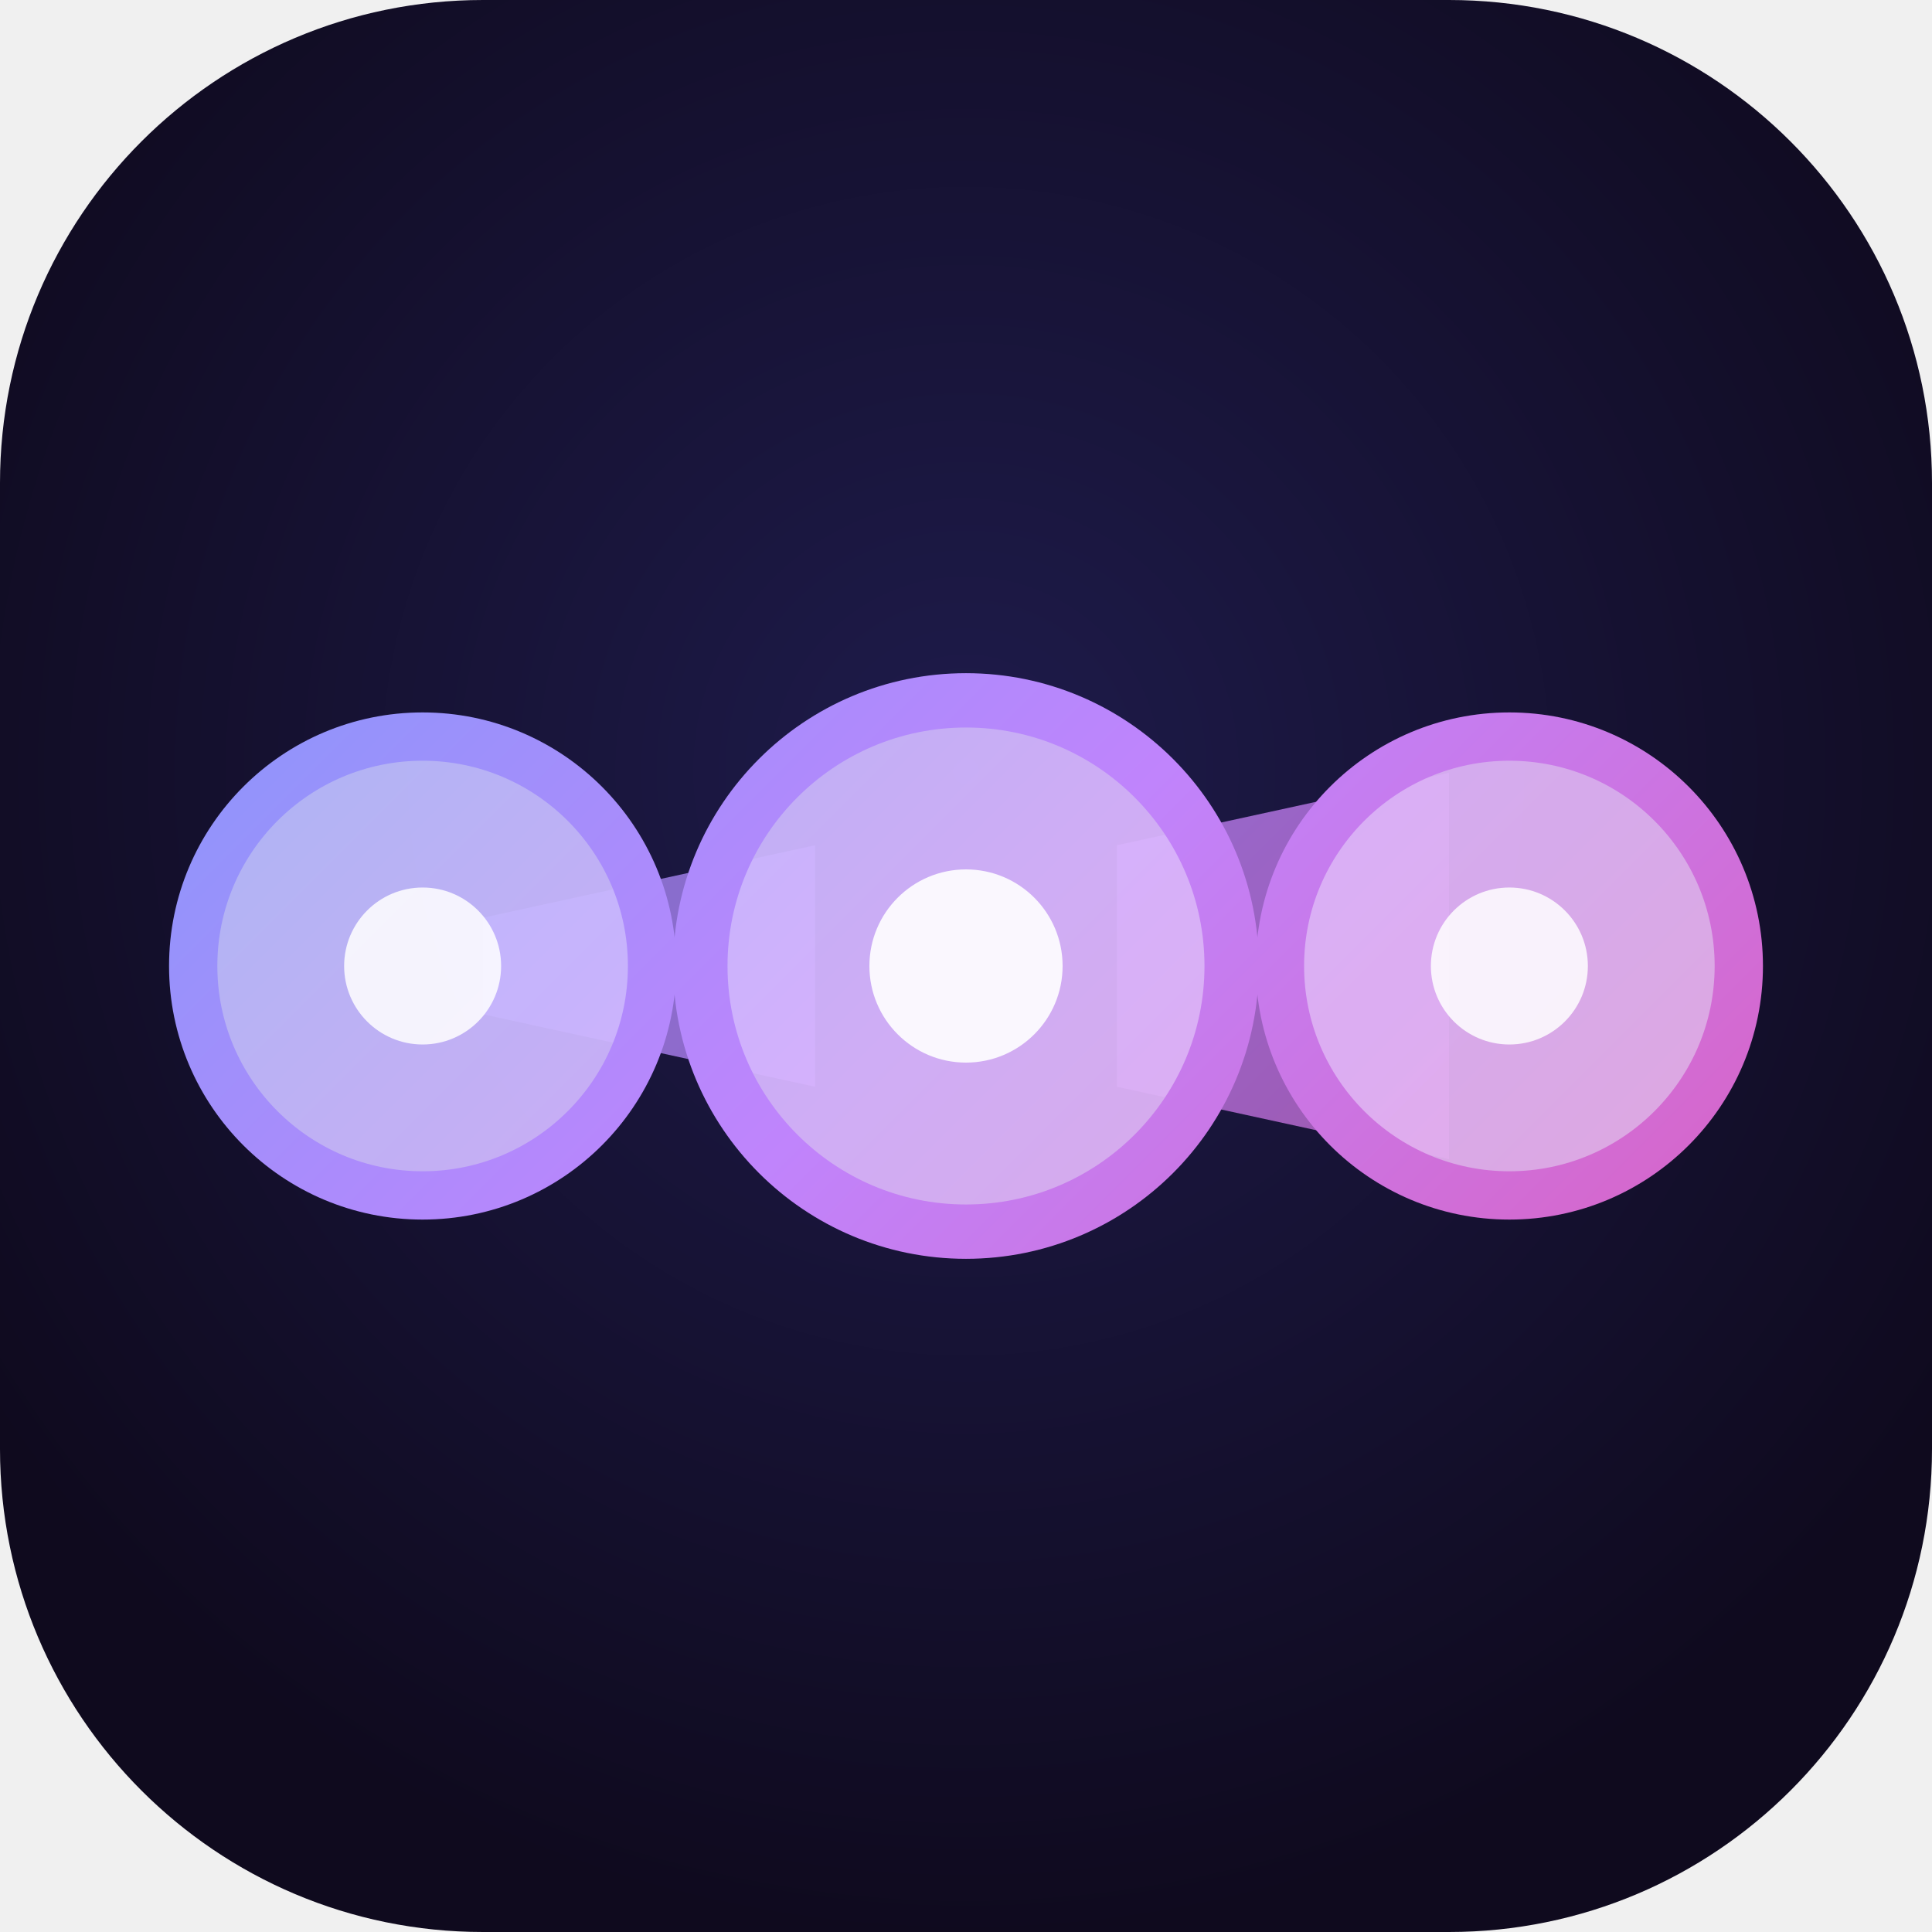
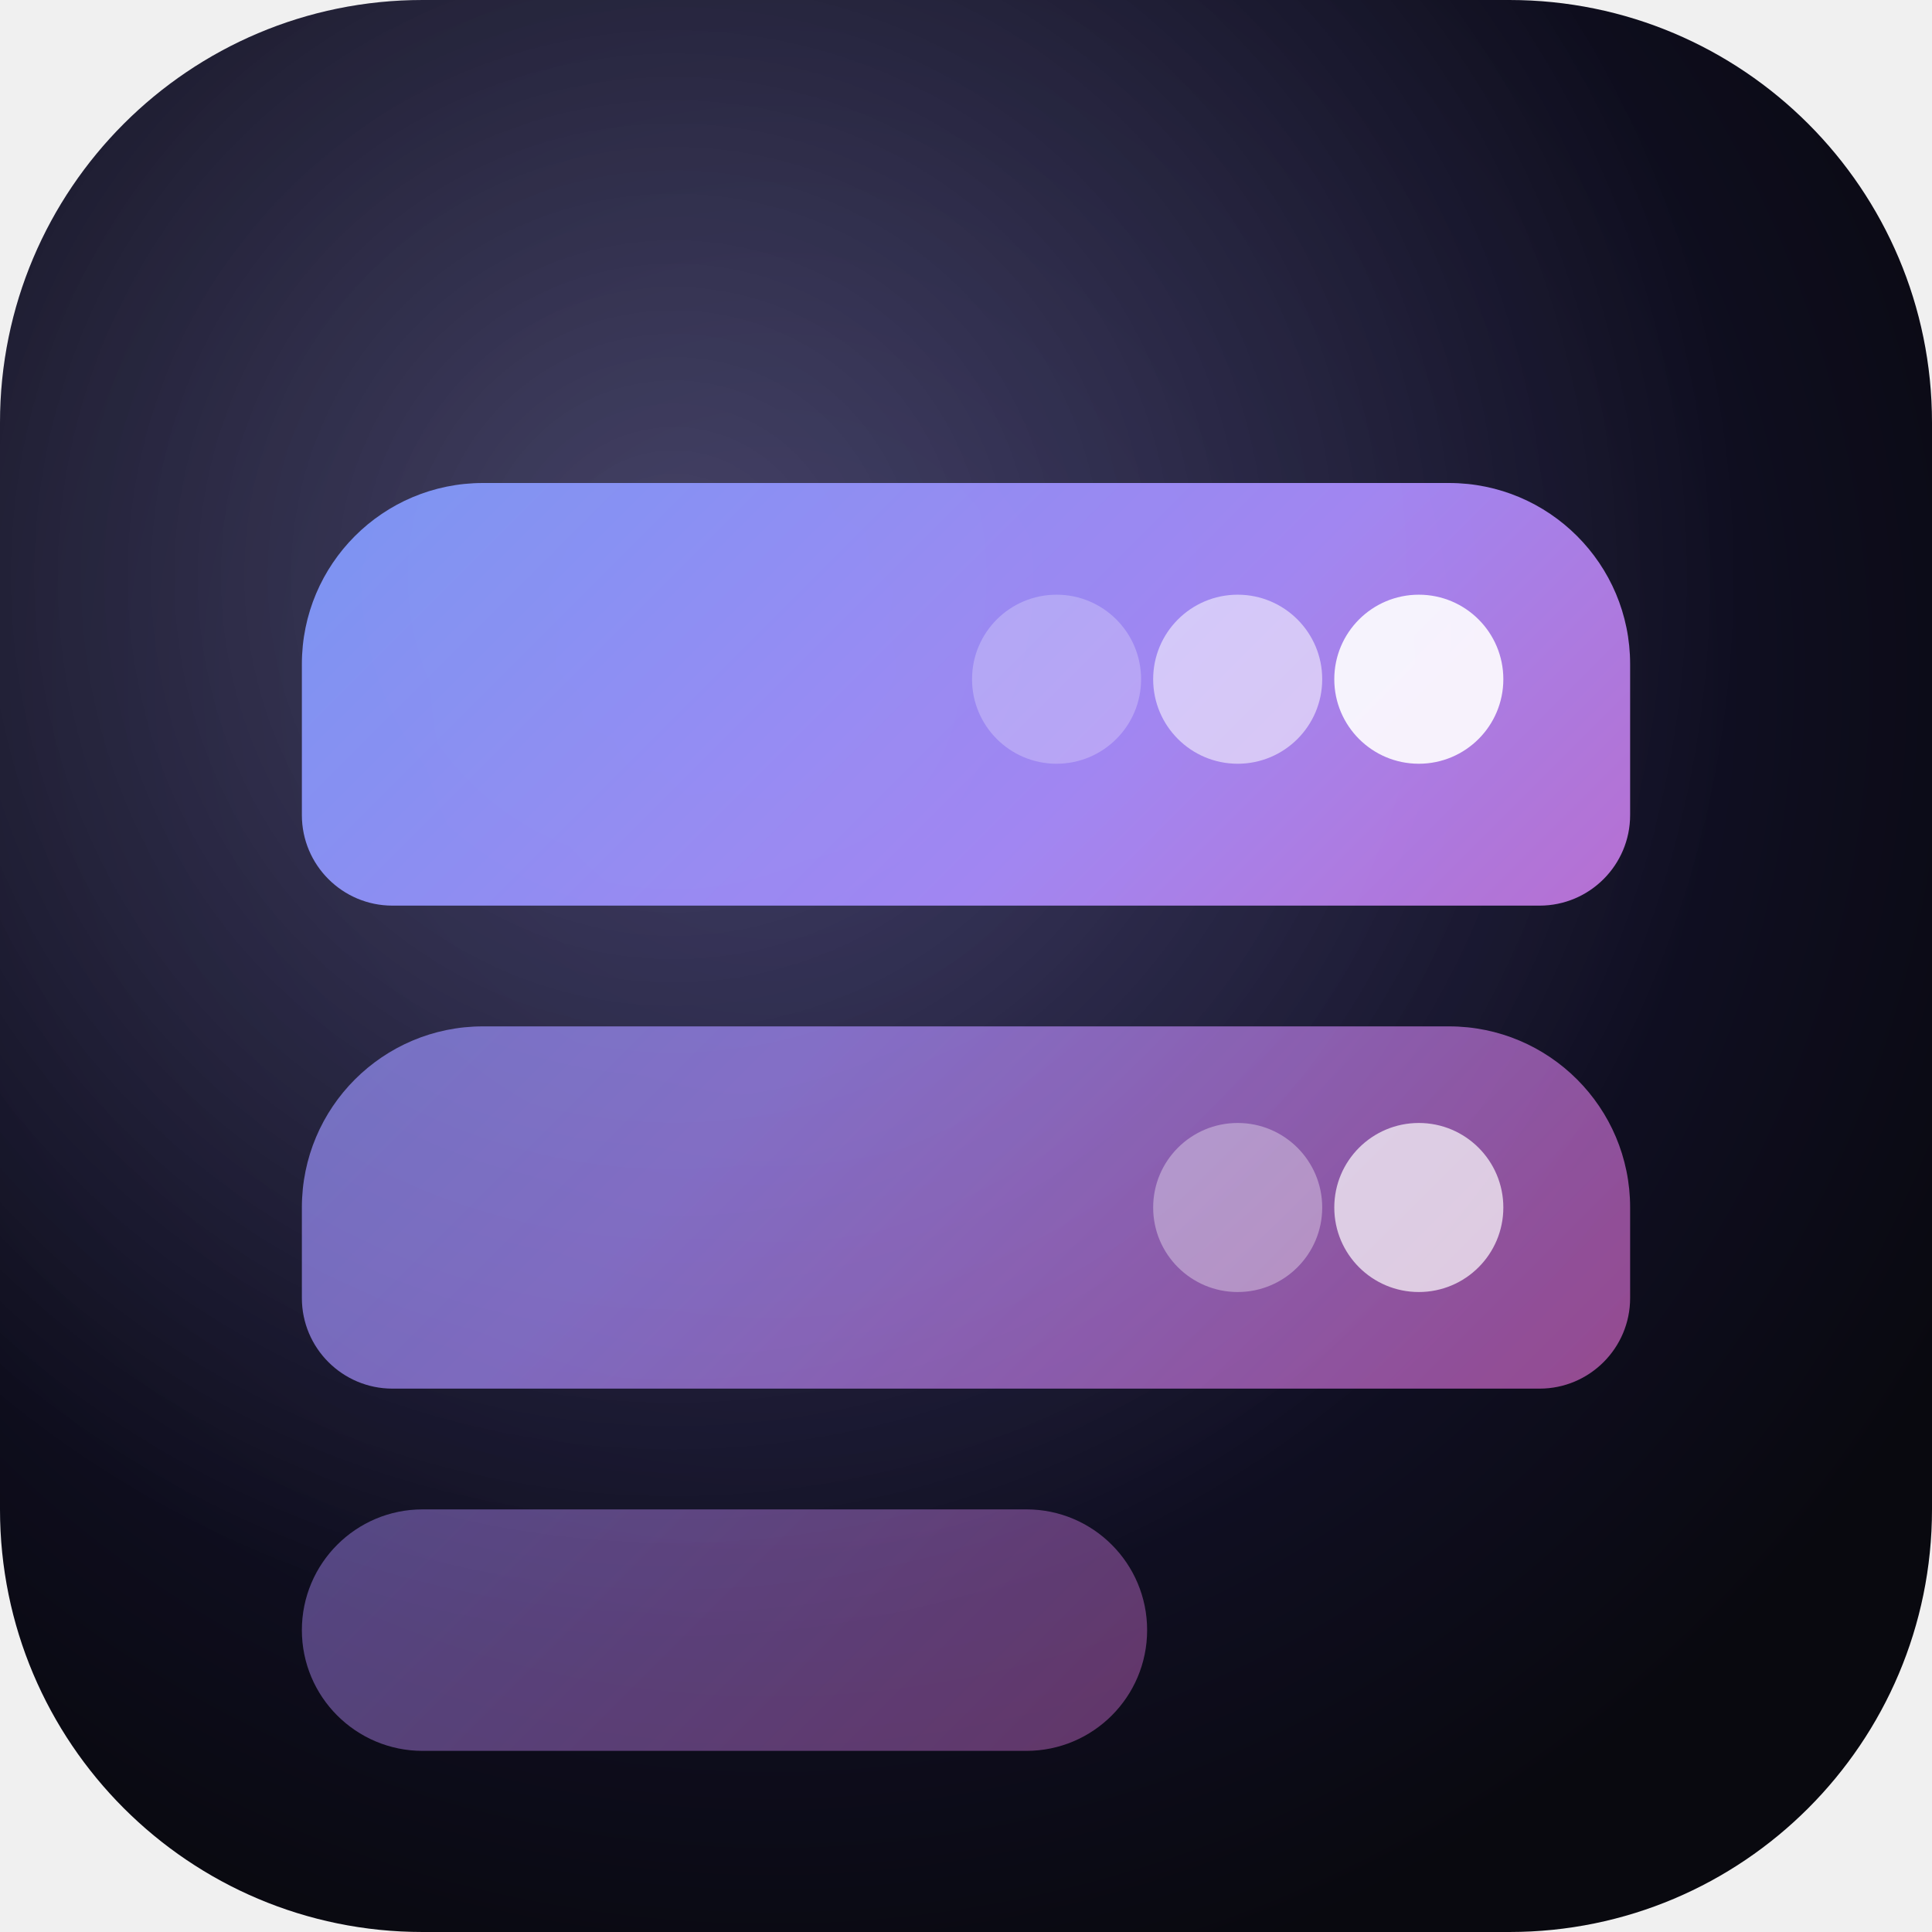
<svg xmlns="http://www.w3.org/2000/svg" viewBox="0 0 32 32" fill="none">
  <defs>
-     <linearGradient id="g1" x1="0" y1="0" x2="32" y2="32" gradientUnits="userSpaceOnUse">
+     <linearGradient id="grad" x1="0" y1="0" x2="32" y2="32" gradientUnits="userSpaceOnUse">
      <stop offset="0%" stop-color="#60a5fa" />
-       <stop offset="50%" stop-color="#c084fc" />
+       <stop offset="48%" stop-color="#a78bfa" />
      <stop offset="100%" stop-color="#ec4899" />
    </linearGradient>
-     <linearGradient id="g2" x1="0" y1="0" x2="32" y2="32" gradientUnits="userSpaceOnUse">
-       <stop offset="0%" stop-color="#93c5fd" />
-       <stop offset="50%" stop-color="#d8b4fe" />
-       <stop offset="100%" stop-color="#f9a8d4" />
+     <linearGradient id="glow" x1="0" y1="0" x2="32" y2="32" gradientUnits="userSpaceOnUse">
+       <stop offset="0%" stop-color="#bfdbfe" />
+       <stop offset="50%" stop-color="#ede9fe" />
+       <stop offset="100%" stop-color="#fce7f3" />
    </linearGradient>
-     <radialGradient id="bg" cx="50%" cy="40%" r="60%">
+     <radialGradient id="bg" cx="40%" cy="35%" r="70%">
      <stop offset="0%" stop-color="#1e1b4b" />
-       <stop offset="100%" stop-color="#0f0a1e" />
+       <stop offset="100%" stop-color="#09090f" />
+     </radialGradient>
+     <radialGradient id="shine" cx="35%" cy="30%" r="55%">
+       <stop offset="0%" stop-color="#ffffff" stop-opacity="0.18" />
+       <stop offset="100%" stop-color="#ffffff" stop-opacity="0" />
    </radialGradient>
  </defs>
-   <rect width="32" height="32" rx="8" fill="url(#bg)" />
-   <path d="M 8 15.2 L 13.5 14 L 13.5 18 L 8 16.8 Z" fill="url(#g1)" opacity="0.75" />
-   <path d="M 18.5 14 L 24 12.8 L 24 19.2 L 18.5 18 Z" fill="url(#g1)" opacity="0.75" />
-   <circle cx="7" cy="16" r="3.8" fill="url(#g2)" opacity="0.95" />
-   <circle cx="7" cy="16" r="3.8" fill="none" stroke="url(#g1)" stroke-width="0.8" />
-   <circle cx="16" cy="16" r="4.4" fill="url(#g2)" opacity="0.95" />
-   <circle cx="16" cy="16" r="4.4" fill="none" stroke="url(#g1)" stroke-width="0.9" />
-   <circle cx="25" cy="16" r="3.8" fill="url(#g2)" opacity="0.95" />
-   <circle cx="25" cy="16" r="3.8" fill="none" stroke="url(#g1)" stroke-width="0.8" />
-   <circle cx="7" cy="16" r="1.3" fill="#ffffff" opacity="0.85" />
-   <circle cx="16" cy="16" r="1.6" fill="#ffffff" opacity="0.9" />
-   <circle cx="25" cy="16" r="1.3" fill="#ffffff" opacity="0.85" />
-   <path d="M 23 14.5 L 26.5 16 L 23 17.5" fill="none" stroke="url(#g1)" stroke-width="1" stroke-linecap="round" stroke-linejoin="round" opacity="0.0" />
+   <rect width="32" height="32" rx="7" fill="url(#bg)" />
+   <rect width="32" height="32" rx="7" fill="url(#shine)" />
+   <path d="M5 11 C5 9.343 6.343 8 8 8 L24 8 C25.657 8 27 9.343 27 11 L27 13.5 C27 14.328 26.328 15 25.5 15 L6.5 15 C5.672 15 5 14.328 5 13.5 Z" fill="url(#grad)" opacity="0.95" />
+   <path d="M8 17 L24 17 C25.657 17 27 18.343 27 20 L27 21.5 C27 22.328 26.328 23 25.5 23 L6.5 23 C5.672 23 5 22.328 5 21.5 L5 20 C5 18.343 6.343 17 8 17 Z" fill="url(#grad)" opacity="0.70" />
+   <rect x="5" y="25" width="14" height="4" rx="2" fill="url(#grad)" opacity="0.45" />
+   <circle cx="23.5" cy="11.25" r="1.4" fill="#ffffff" opacity="0.9" />
+   <circle cx="20.5" cy="11.25" r="1.4" fill="#ffffff" opacity="0.55" />
+   <circle cx="17.5" cy="11.25" r="1.4" fill="#ffffff" opacity="0.25" />
+   <circle cx="23.5" cy="20" r="1.4" fill="#ffffff" opacity="0.7" />
+   <circle cx="20.5" cy="20" r="1.4" fill="#ffffff" opacity="0.35" />
</svg>
